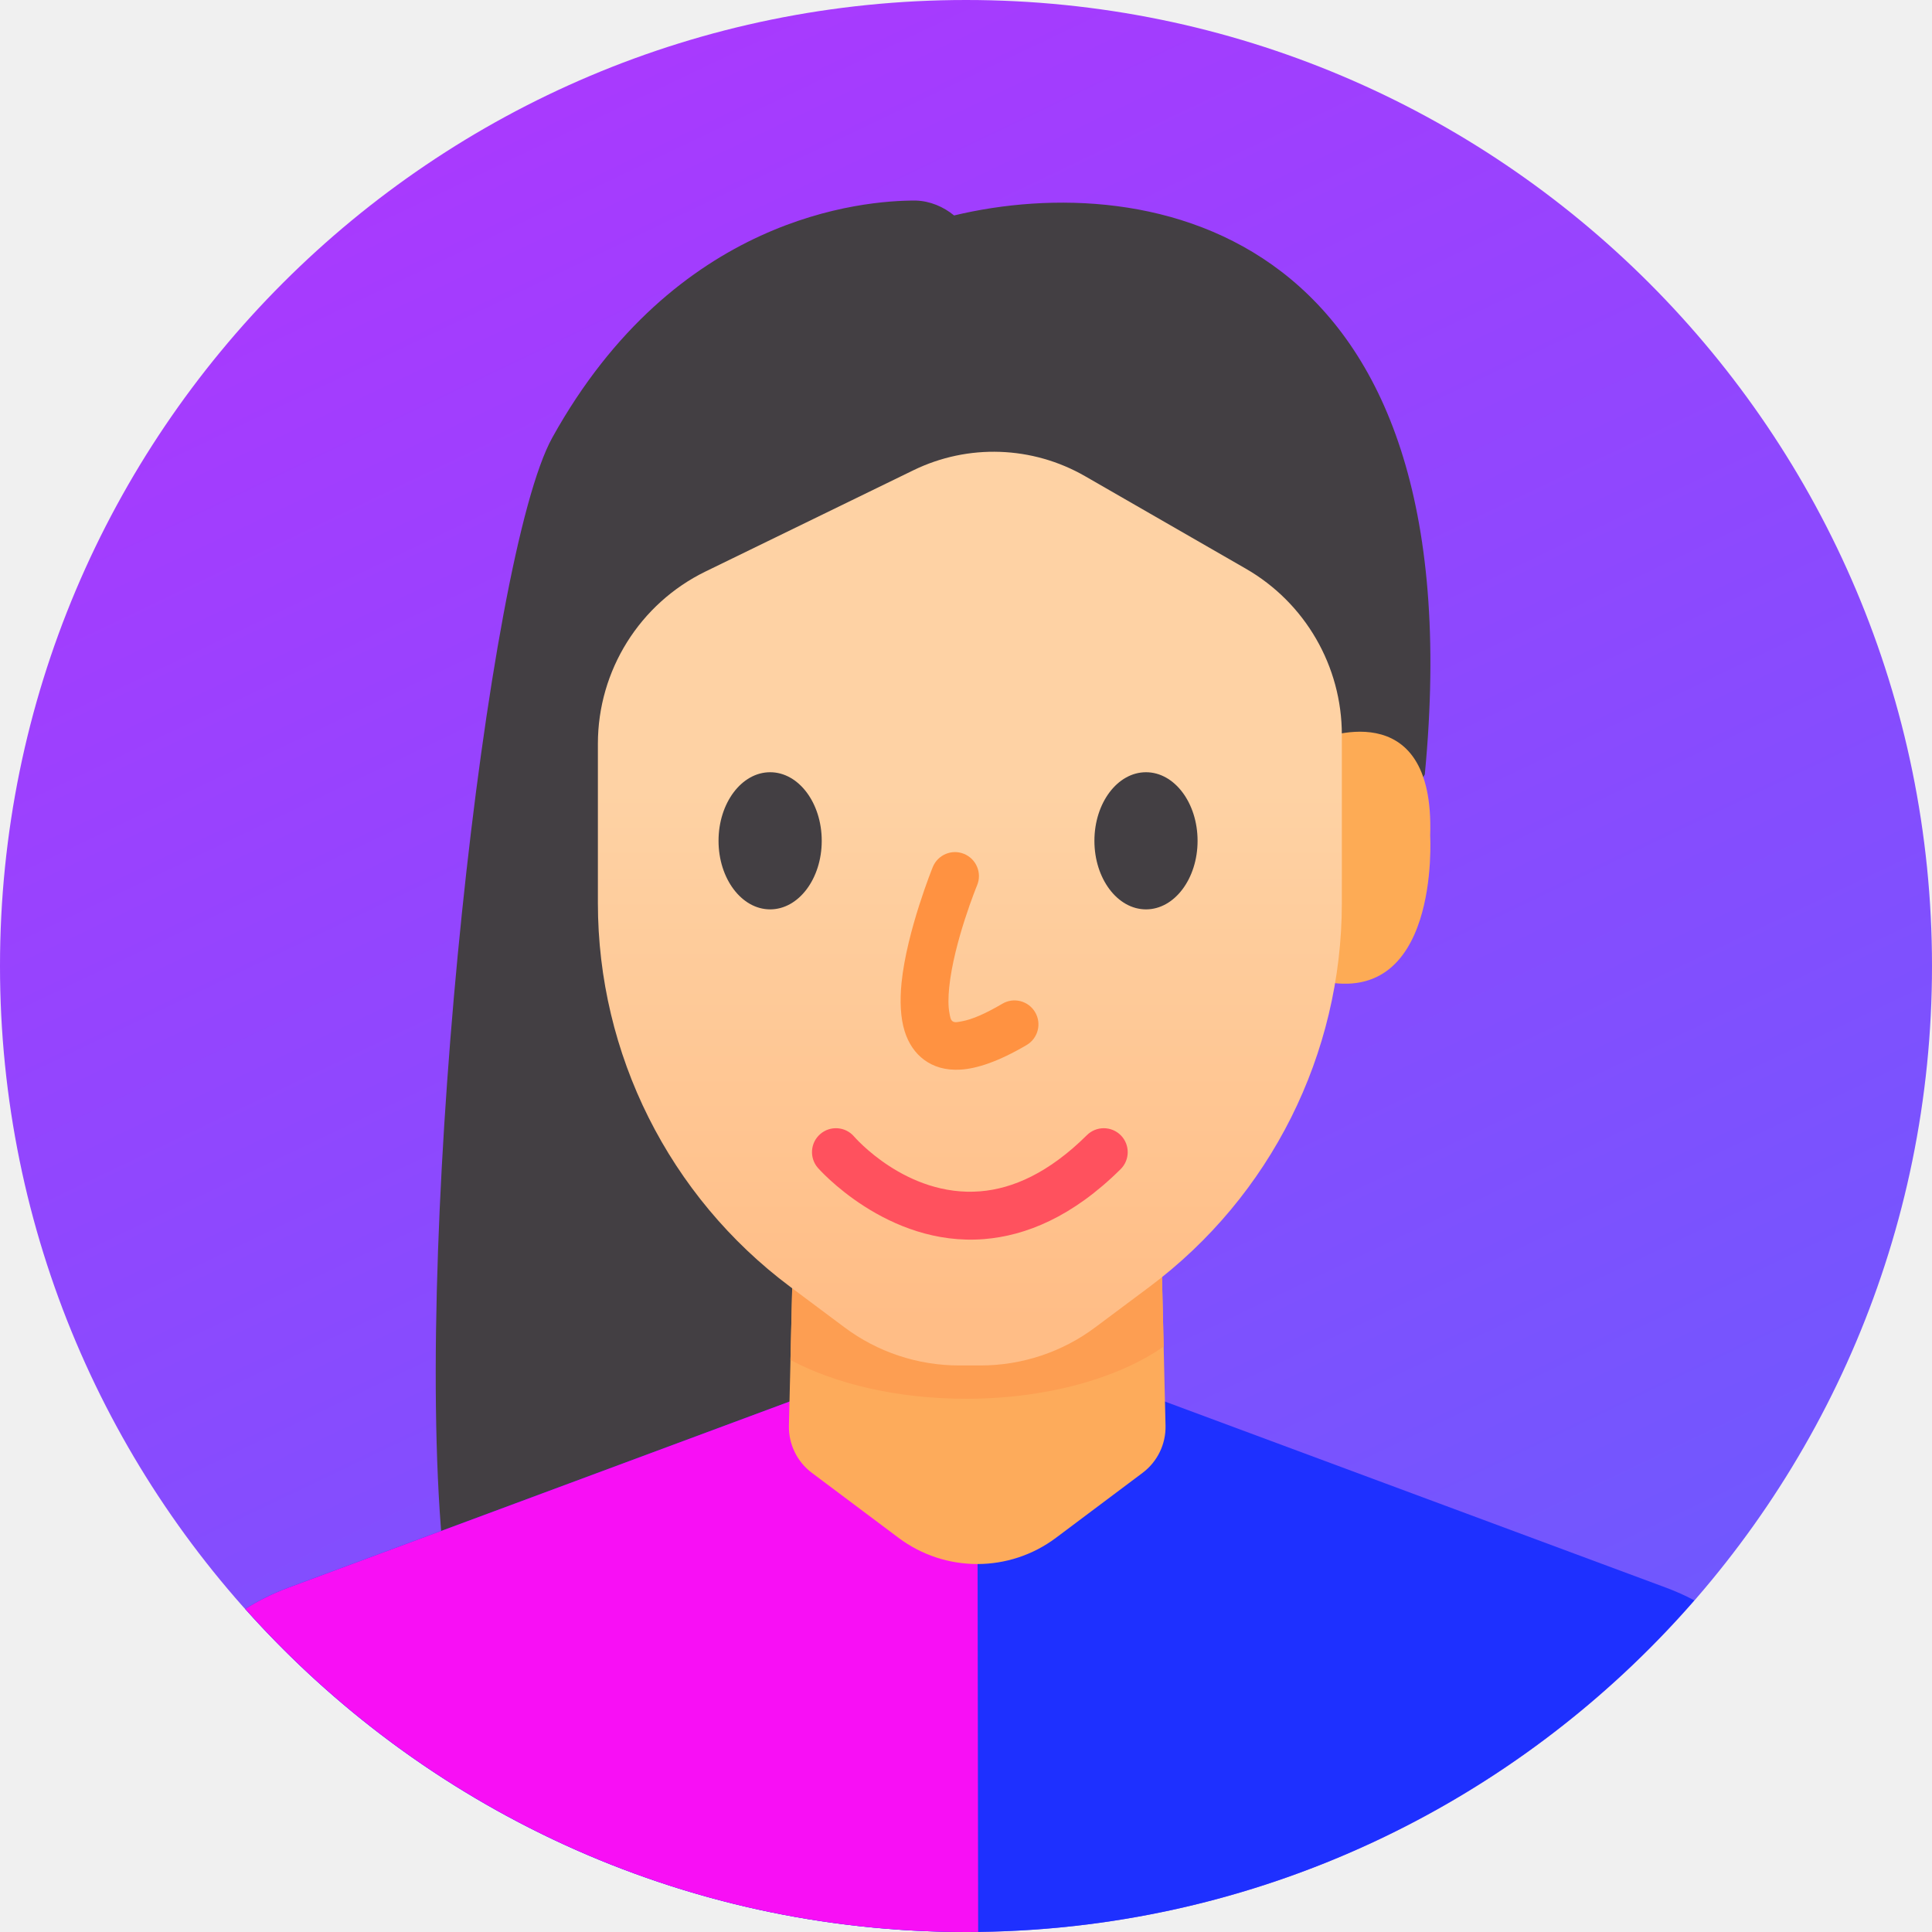
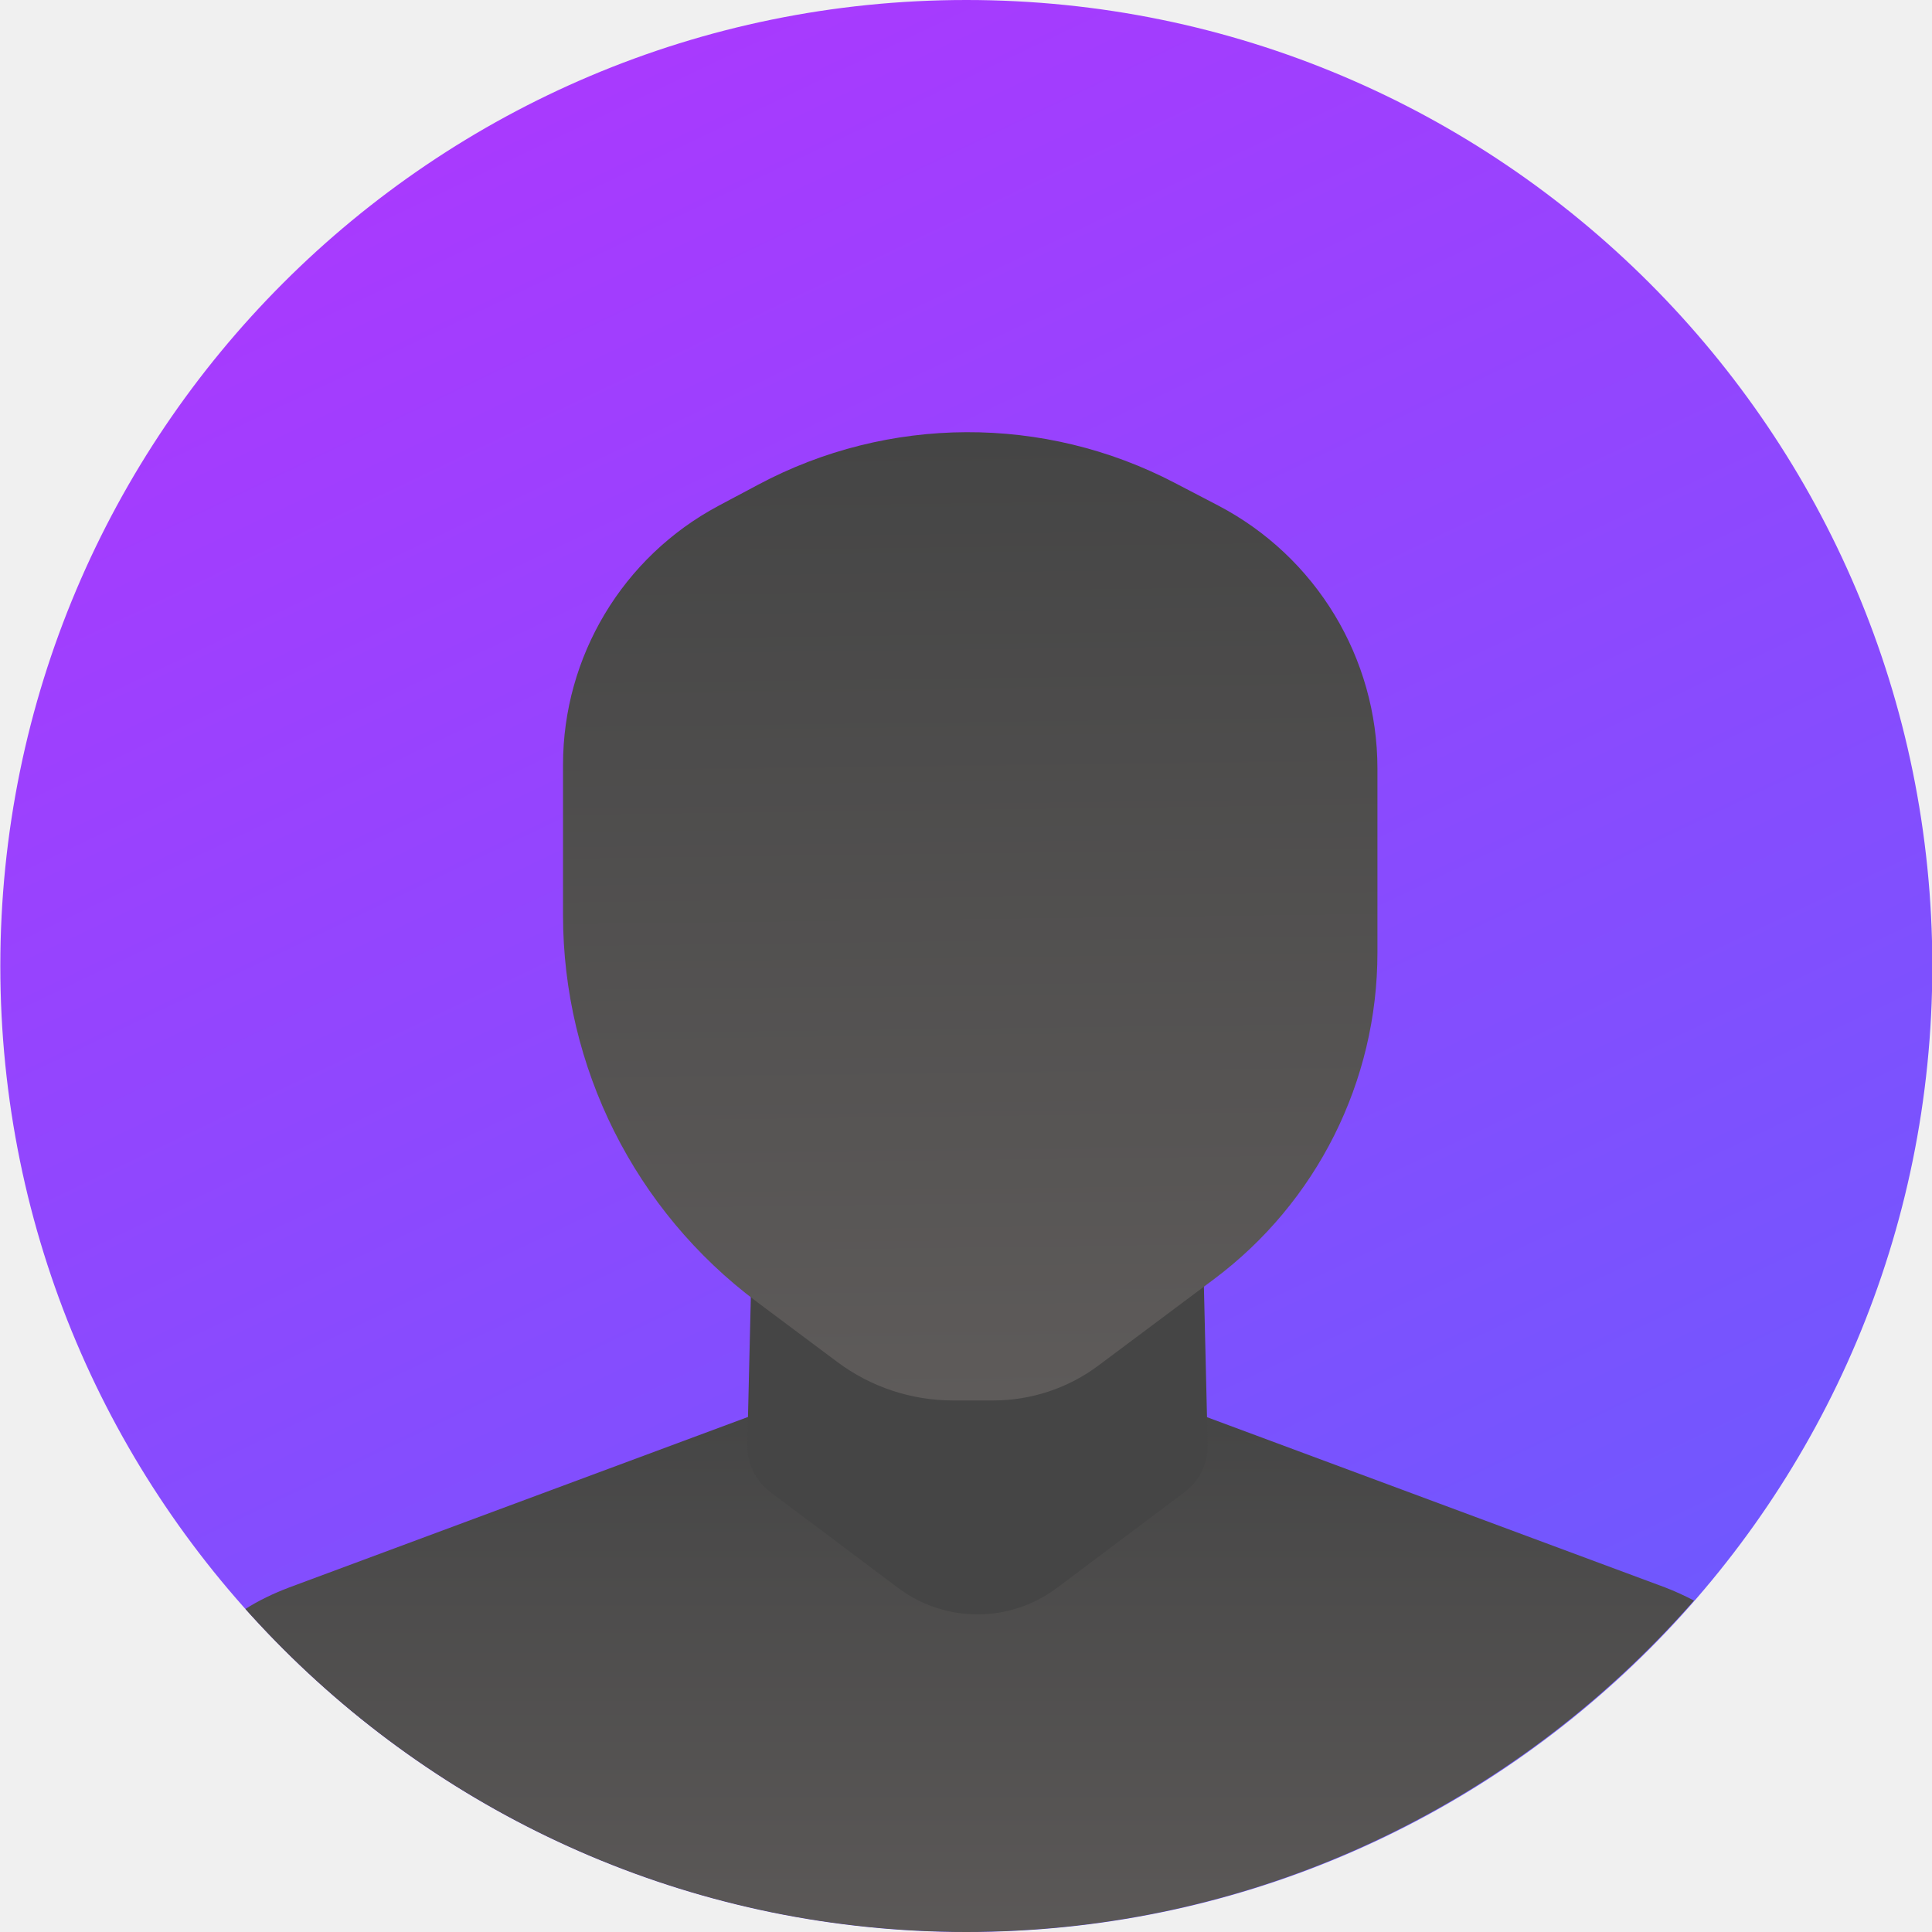
- <svg xmlns="http://www.w3.org/2000/svg" width="58" height="58" viewBox="0 0 58 58" fill="none">
-   <g clip-path="url(#clip0_177_40)">
-     <path d="M29 58C45.016 58 58 45.016 58 29C58 12.984 45.016 0 29 0C12.984 0 0 12.984 0 29C0 45.016 12.984 58 29 58Z" fill="url(#paint0_linear_177_40)" />
-     <path fill-rule="evenodd" clip-rule="evenodd" d="M29.687 47.455H28.514C23.754 46.094 17.878 46.982 15.546 47.77C15.047 47.942 14.497 47.876 14.053 47.59C13.61 47.304 13.322 46.831 13.272 46.306C12.414 36.622 14.611 16.683 16.583 13.133C20.274 6.487 25.898 6.013 27.499 6.021C27.923 6.036 28.323 6.205 28.642 6.468C34.468 5.072 44.35 6.799 42.774 23.247" fill="#433F43" />
-     <path fill-rule="evenodd" clip-rule="evenodd" d="M7.364 48.302C7.762 48.05 8.191 47.837 8.645 47.668C15.89 44.977 29.337 39.983 29.337 39.983C29.337 39.983 42.784 44.977 50.029 47.668C50.318 47.776 50.597 47.901 50.864 48.043C45.546 54.143 37.72 58 29 58C20.403 58 12.675 54.251 7.364 48.302Z" fill="#1E30FF" />
-     <path fill-rule="evenodd" clip-rule="evenodd" d="M29.365 57.998C29.243 57.999 29.122 58 29 58C20.403 58 12.675 54.251 7.364 48.302C7.762 48.05 8.191 47.837 8.645 47.668C15.89 44.977 29.337 39.983 29.337 39.983L29.365 57.998Z" fill="#F80FF5" />
-     <path fill-rule="evenodd" clip-rule="evenodd" d="M23.889 34.225C23.889 34.225 23.74 40.441 23.684 42.794C23.67 43.352 23.927 43.881 24.373 44.216C25.028 44.706 26.036 45.463 26.974 46.166C28.374 47.216 30.3 47.216 31.701 46.166C32.638 45.463 33.646 44.706 34.301 44.216C34.747 43.881 35.004 43.352 34.99 42.794C34.934 40.441 34.786 34.225 34.786 34.225H23.889Z" fill="#FDAB5B" />
-     <path fill-rule="evenodd" clip-rule="evenodd" d="M31.55 34.225C32.841 34.476 33.967 34.912 34.815 35.473L34.934 40.424C33.566 41.378 31.416 41.992 29 41.992C26.945 41.992 25.082 41.548 23.73 40.828L23.868 35.078C24.604 34.706 25.48 34.413 26.449 34.225H31.55Z" fill="#FD9E52" />
-     <path fill-rule="evenodd" clip-rule="evenodd" d="M39.568 22.214C39.568 22.214 43.084 20.716 42.935 25.091C42.935 25.091 43.252 30.404 39.507 29.408" fill="#FDAB55" />
-     <path fill-rule="evenodd" clip-rule="evenodd" d="M21.182 17.156C19.204 18.12 17.949 20.128 17.949 22.328C17.949 23.755 17.949 25.45 17.949 27.109C17.949 31.644 20.087 35.913 23.719 38.628C24.312 39.071 24.872 39.489 25.351 39.847C26.345 40.591 27.553 40.992 28.795 40.992C29.008 40.992 29.224 40.992 29.437 40.992C30.678 40.992 31.887 40.591 32.881 39.847C33.36 39.489 33.919 39.071 34.513 38.628C38.144 35.913 40.283 31.644 40.283 27.109C40.283 25.344 40.283 23.538 40.283 22.058C40.283 20 39.184 18.098 37.4 17.072C35.881 16.198 34.036 15.136 32.574 14.295C30.992 13.385 29.062 13.318 27.422 14.117C25.591 15.009 23.135 16.205 21.182 17.156Z" fill="url(#paint1_linear_177_40)" />
-     <path d="M23.12 27.3C23.976 27.3 24.669 26.378 24.669 25.242C24.669 24.105 23.976 23.183 23.12 23.183C22.265 23.183 21.571 24.105 21.571 25.242C21.571 26.378 22.265 27.3 23.12 27.3Z" fill="#433F43" />
-     <path d="M34.404 27.3C35.259 27.3 35.952 26.378 35.952 25.242C35.952 24.105 35.259 23.183 34.404 23.183C33.548 23.183 32.855 24.105 32.855 25.242C32.855 26.378 33.548 27.3 34.404 27.3Z" fill="#433F43" />
-     <path fill-rule="evenodd" clip-rule="evenodd" d="M28.003 26.028C28.003 26.028 27.221 27.953 27.065 29.505C27.01 30.052 27.034 30.559 27.157 30.954C27.273 31.326 27.473 31.618 27.746 31.819C28.021 32.02 28.378 32.141 28.849 32.11C29.326 32.079 29.974 31.871 30.821 31.372C31.163 31.17 31.277 30.729 31.075 30.387C30.874 30.045 30.433 29.931 30.091 30.133C29.591 30.427 29.197 30.6 28.883 30.659C28.757 30.682 28.662 30.707 28.596 30.659C28.534 30.613 28.525 30.525 28.506 30.432C28.461 30.206 28.467 29.936 28.495 29.649C28.634 28.274 29.335 26.572 29.335 26.572C29.485 26.205 29.309 25.785 28.941 25.634C28.574 25.484 28.154 25.66 28.003 26.028Z" fill="#FF9241" />
-     <path fill-rule="evenodd" clip-rule="evenodd" d="M24.552 35.059C24.552 35.059 26.623 37.437 29.549 37.198C30.785 37.097 32.188 36.541 33.642 35.099C33.924 34.82 33.926 34.364 33.647 34.082C33.367 33.801 32.911 33.799 32.63 34.078C31.487 35.211 30.404 35.685 29.432 35.764C27.206 35.946 25.639 34.118 25.639 34.118C25.38 33.818 24.925 33.785 24.625 34.045C24.325 34.304 24.292 34.759 24.552 35.059Z" fill="#FF515E" />
+ <svg xmlns="http://www.w3.org/2000/svg" width="48" height="48" viewBox="0 0 48 48" fill="none">
+   <g clip-path="url(#clip0_1491_905)">
+     <path d="M24.008 48C37.263 48 48.008 37.255 48.008 24C48.008 10.746 37.263 0 24.008 0C10.753 0 0.008 10.746 0.008 24C0.008 37.255 10.753 48 24.008 48Z" fill="url(#paint0_linear_1491_905)" />
+     <mask id="mask0_1491_905" style="mask-type:luminance" maskUnits="userSpaceOnUse" x="0" y="0" width="49" height="49">
+       <path d="M24.008 48C37.263 48 48.008 37.255 48.008 24C48.008 10.746 37.263 0 24.008 0C10.753 0 0.008 10.746 0.008 24C0.008 37.255 10.753 48 24.008 48Z" fill="white" />
+     </mask>
+     <g mask="url(#mask0_1491_905)">
+       <path fill-rule="evenodd" clip-rule="evenodd" d="M42.086 39.765C37.67 44.81 31.19 48.002 23.99 48.002C16.886 48.002 10.502 44.901 6.086 39.981C6.422 39.765 6.806 39.583 7.19 39.438L24.278 33.088L41.366 39.438C41.606 39.53 41.846 39.64 42.086 39.765Z" fill="url(#paint1_linear_1491_905)" />
+       <path fill-rule="evenodd" clip-rule="evenodd" d="M18.777 27.066C18.777 27.066 18.62 33.64 18.567 35.886C18.555 36.351 18.77 36.793 19.142 37.072C19.886 37.63 21.2 38.616 22.313 39.451C23.482 40.328 25.089 40.328 26.258 39.451C27.371 38.616 28.685 37.63 29.429 37.072C29.802 36.793 30.016 36.351 30.004 35.886C29.951 33.64 29.794 27.066 29.794 27.066H18.777Z" fill="#454545" />
+       <path fill-rule="evenodd" clip-rule="evenodd" d="M17.849 12.568C15.473 13.835 13.988 16.308 13.988 19.001C13.988 20.182 13.988 21.48 13.988 22.732C13.988 26.516 15.773 30.078 18.803 32.344C19.539 32.894 20.24 33.418 20.804 33.839C21.634 34.459 22.642 34.794 23.678 34.794C24.007 34.794 24.353 34.794 24.677 34.794C25.619 34.794 26.537 34.49 27.292 33.925C28.056 33.354 29.107 32.568 30.159 31.782C32.716 29.87 34.222 26.864 34.222 23.67V19.093C34.222 16.348 32.697 13.83 30.264 12.559C29.91 12.374 29.548 12.186 29.186 11.997C25.941 10.302 22.068 10.319 18.838 12.041C18.505 12.218 18.174 12.395 17.849 12.568Z" fill="url(#paint2_linear_1491_905)" />
+     </g>
  </g>
  <defs>
-     <linearGradient id="paint0_linear_177_40" x1="20.709" y1="1.205" x2="45.444" y2="52.922" gradientUnits="userSpaceOnUse">
+     <linearGradient id="paint0_linear_1491_905" x1="17.146" y1="0.997" x2="37.616" y2="43.798" gradientUnits="userSpaceOnUse">
      <stop stop-color="#A83AFE" />
      <stop offset="1" stop-color="#6E59FE" />
    </linearGradient>
-     <linearGradient id="paint1_linear_177_40" x1="29.021" y1="23.718" x2="29.021" y2="39.657" gradientUnits="userSpaceOnUse">
-       <stop stop-color="#FED2A4" />
-       <stop offset="1" stop-color="#FFBD86" />
+     <linearGradient id="paint1_linear_1491_905" x1="25.286" y1="34.797" x2="25.286" y2="49.736" gradientUnits="userSpaceOnUse">
+       <stop stop-color="#454545" />
+       <stop offset="1" stop-color="#5E5B5A" />
    </linearGradient>
-     <clipPath id="clip0_177_40">
-       <rect width="58" height="58" fill="white" />
+     <linearGradient id="paint2_linear_1491_905" x1="24" y1="10.875" x2="24.305" y2="34.795" gradientUnits="userSpaceOnUse">
+       <stop stop-color="#454545" />
+       <stop offset="1" stop-color="#5E5B5A" />
+     </linearGradient>
+     <clipPath id="clip0_1491_905">
+       <rect width="48" height="48" fill="white" />
    </clipPath>
  </defs>
</svg>
